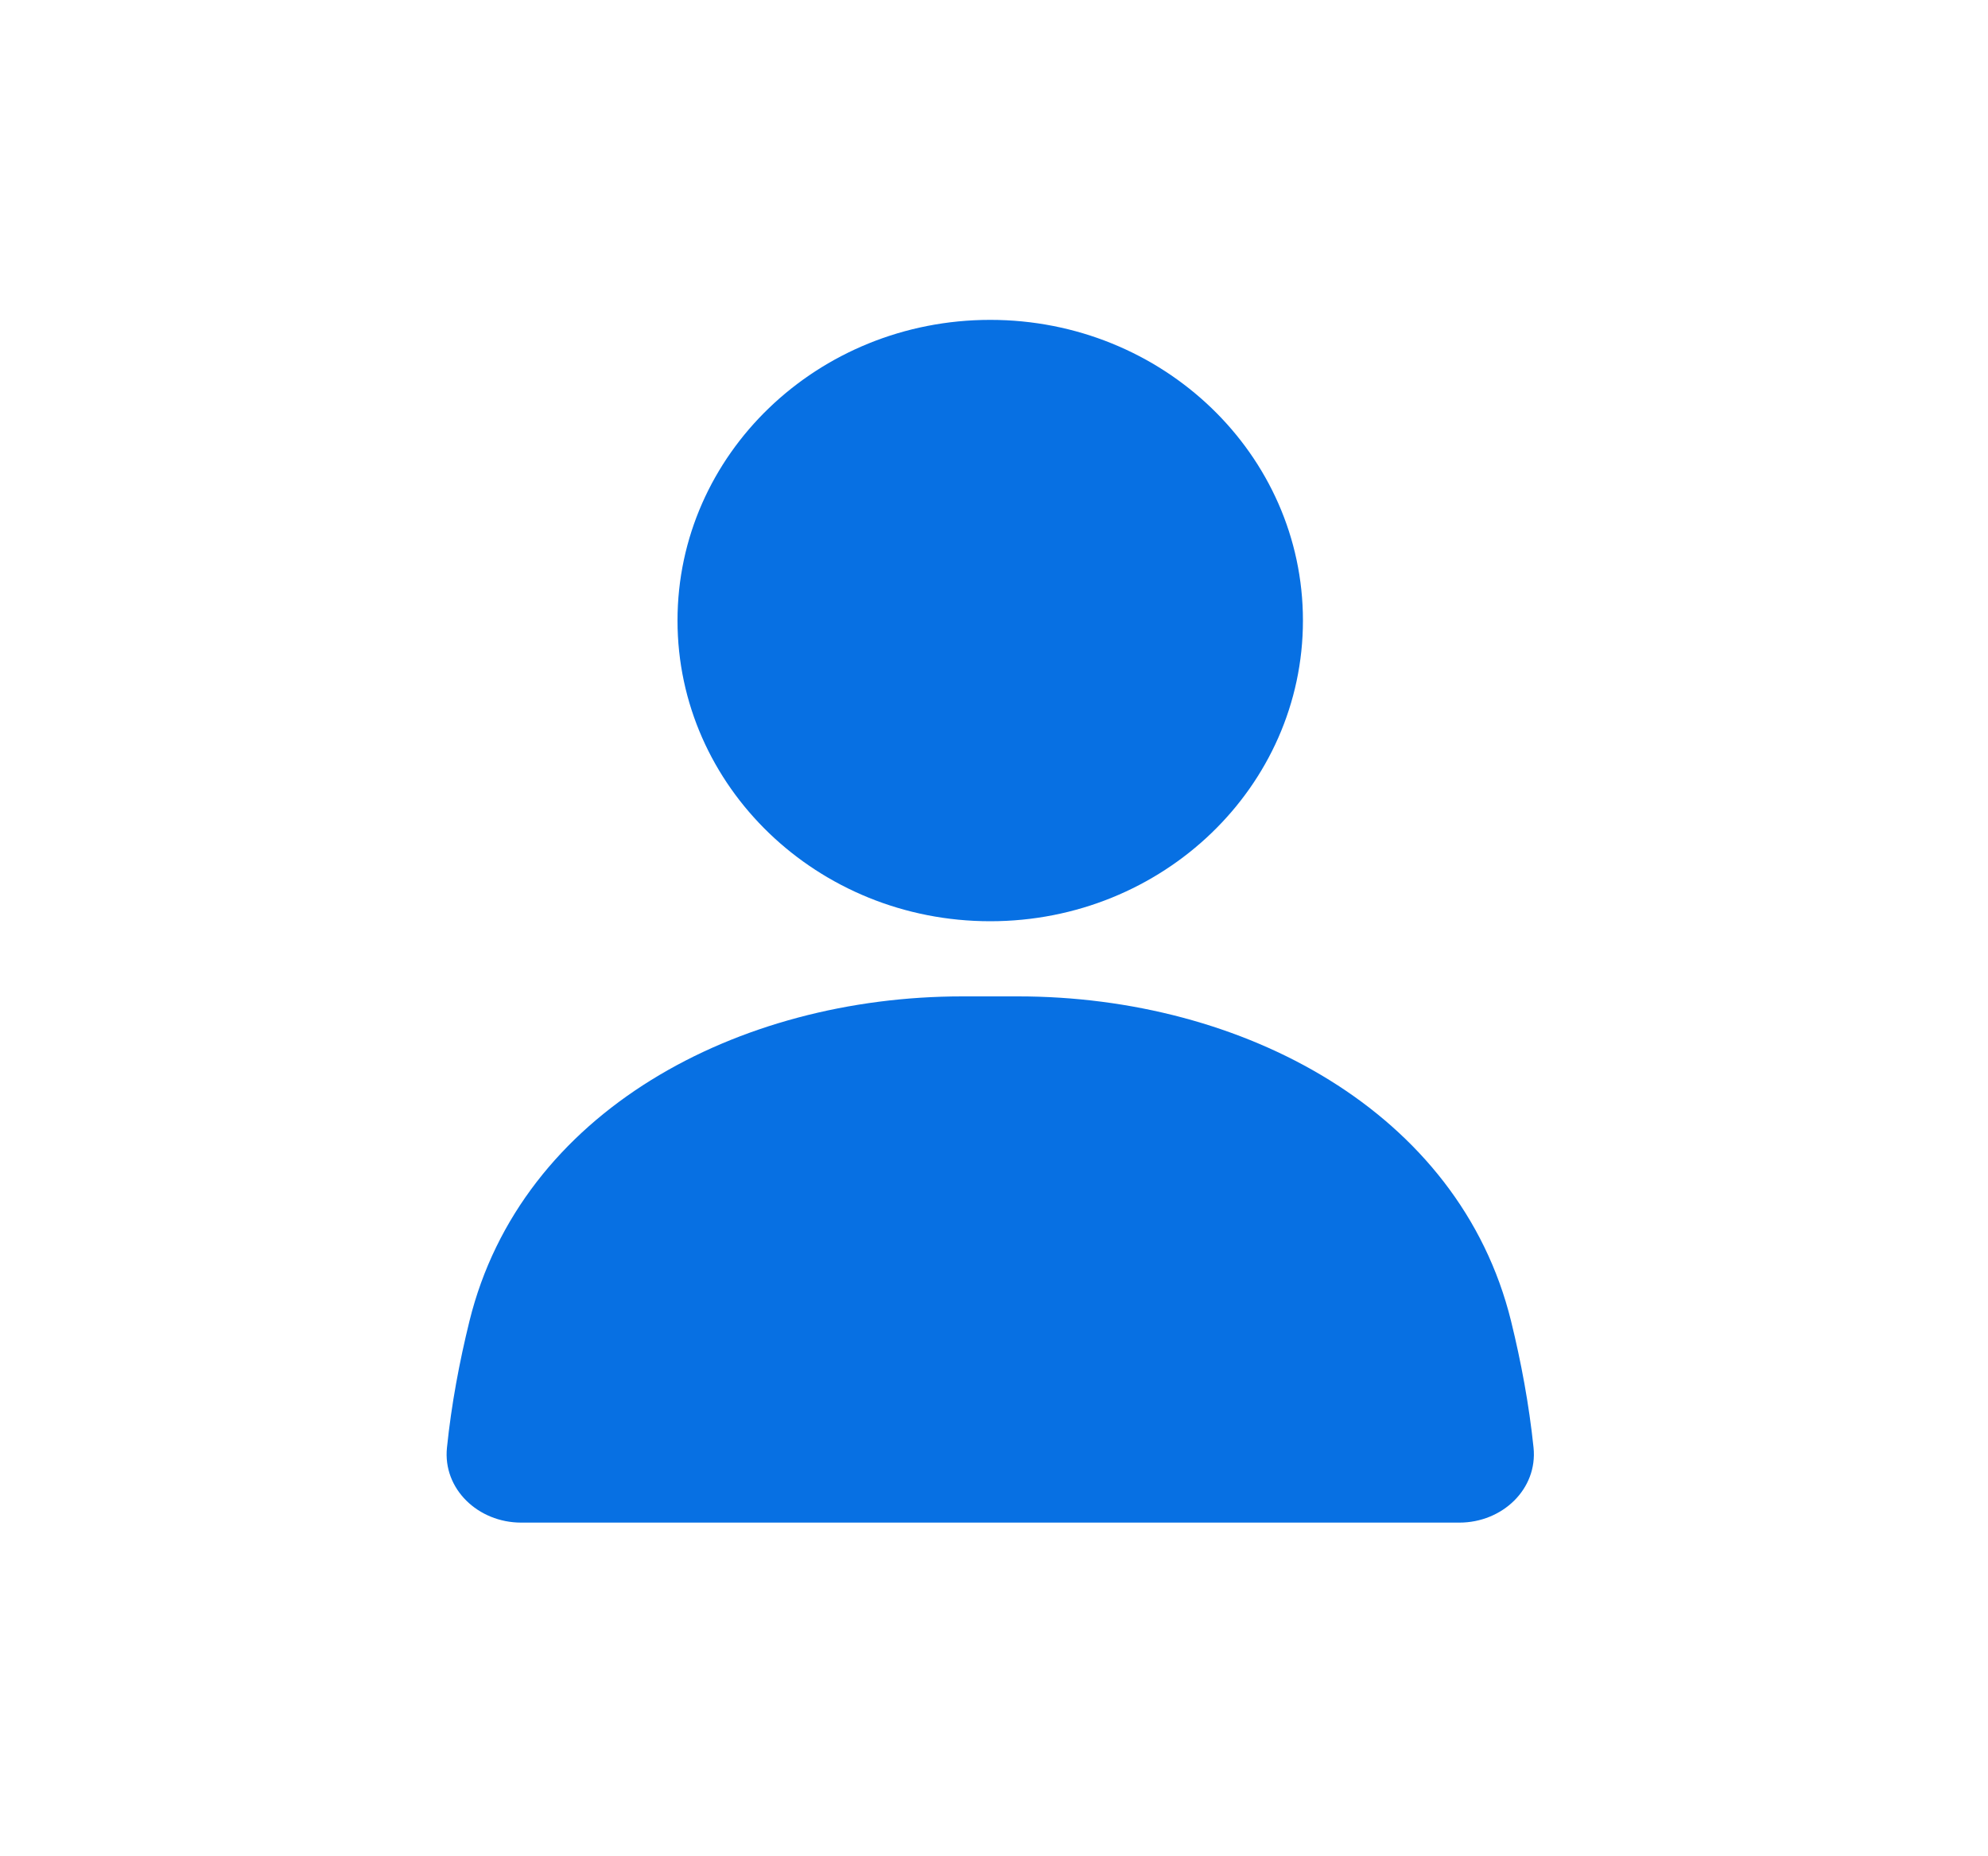
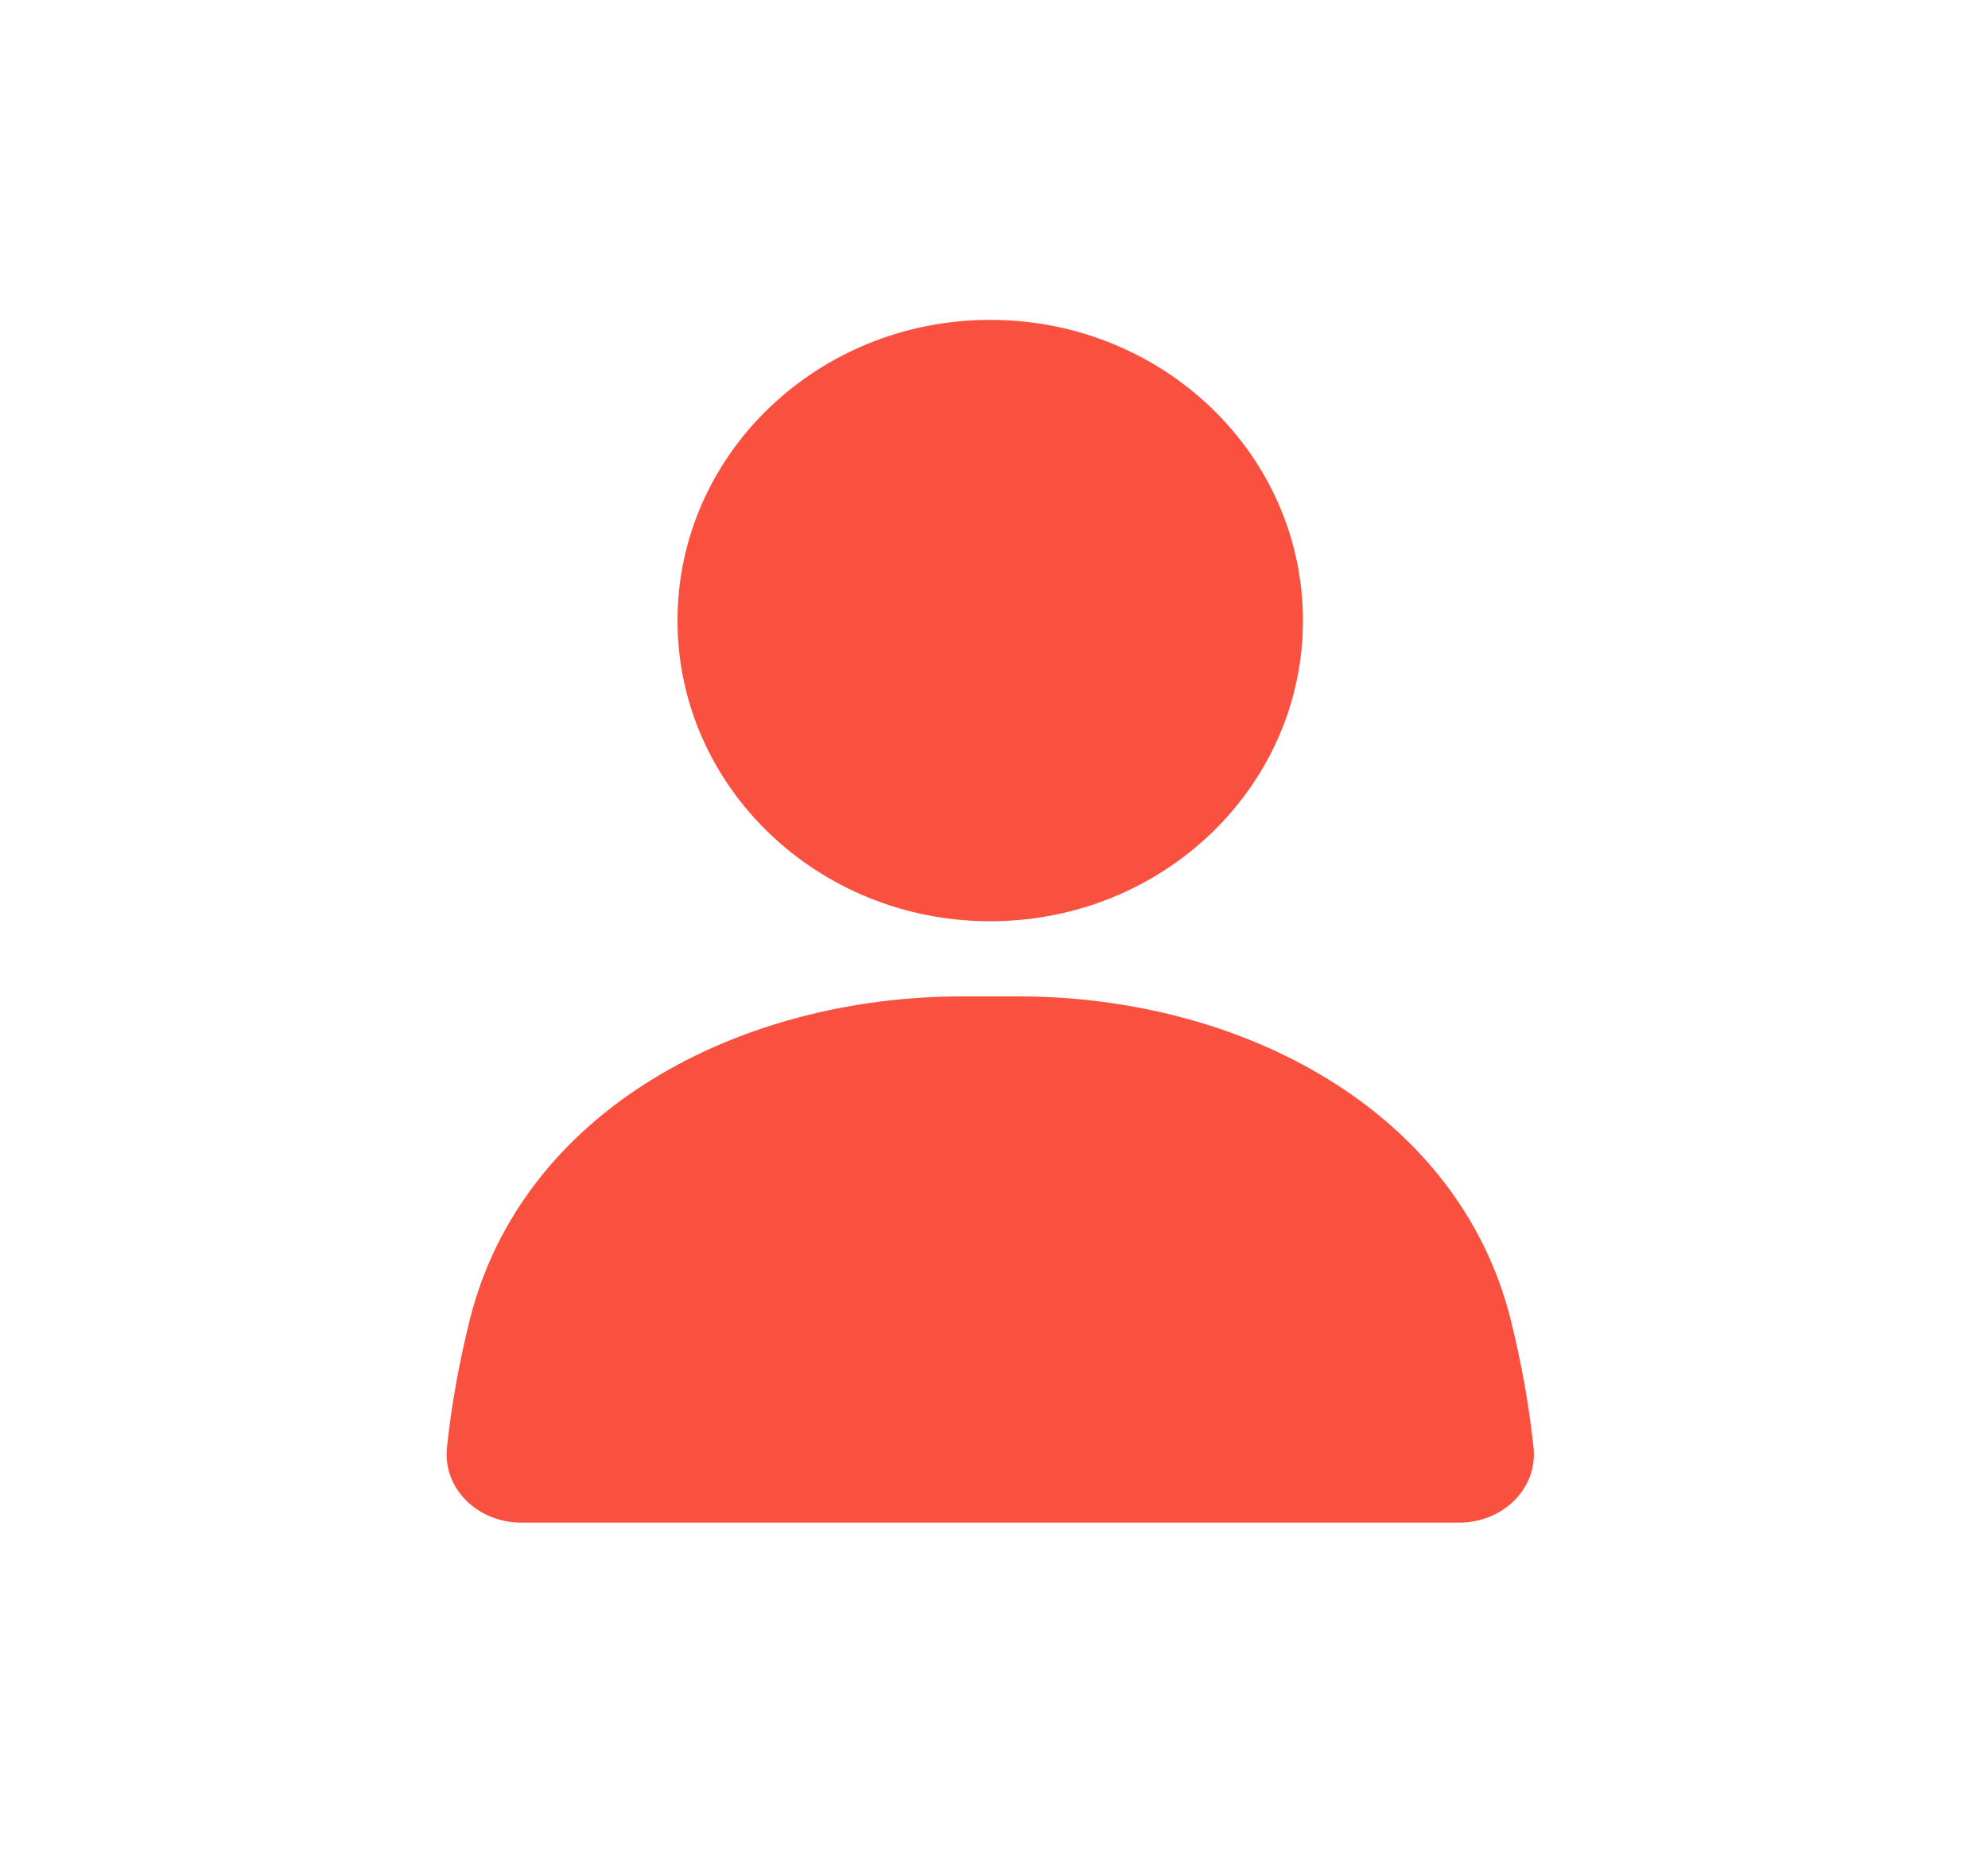
<svg xmlns="http://www.w3.org/2000/svg" width="30" height="28" viewBox="0 0 30 28" fill="none">
-   <path d="M14.943 13.902C17.55 13.902 19.662 11.87 19.662 9.364C19.662 6.858 17.55 4.827 14.943 4.827C12.337 4.827 10.224 6.858 10.224 9.364C10.224 11.87 12.337 13.902 14.943 13.902Z" fill="#0770E3" />
-   <path d="M7.084 19.937C7.864 16.77 11.135 15.036 14.522 15.036H15.364C18.752 15.036 22.023 16.769 22.803 19.937C22.954 20.551 23.074 21.193 23.142 21.845C23.206 22.469 22.673 22.977 22.022 22.977H7.865C7.214 22.977 6.68 22.468 6.745 21.845C6.812 21.193 6.933 20.551 7.084 19.937Z" fill="#0770E3" />
+   <path d="M14.943 13.902C17.55 13.902 19.662 11.87 19.662 9.364C19.662 6.858 17.55 4.827 14.943 4.827C12.337 4.827 10.224 6.858 10.224 9.364C10.224 11.87 12.337 13.902 14.943 13.902Z" fill="#FA503F" />
+   <path d="M7.084 19.937C7.864 16.77 11.135 15.036 14.522 15.036H15.364C18.752 15.036 22.023 16.769 22.803 19.937C22.954 20.551 23.074 21.193 23.142 21.845C23.206 22.469 22.673 22.977 22.022 22.977H7.865C7.214 22.977 6.68 22.468 6.745 21.845C6.812 21.193 6.933 20.551 7.084 19.937Z" fill="#FA503F" />
</svg>
